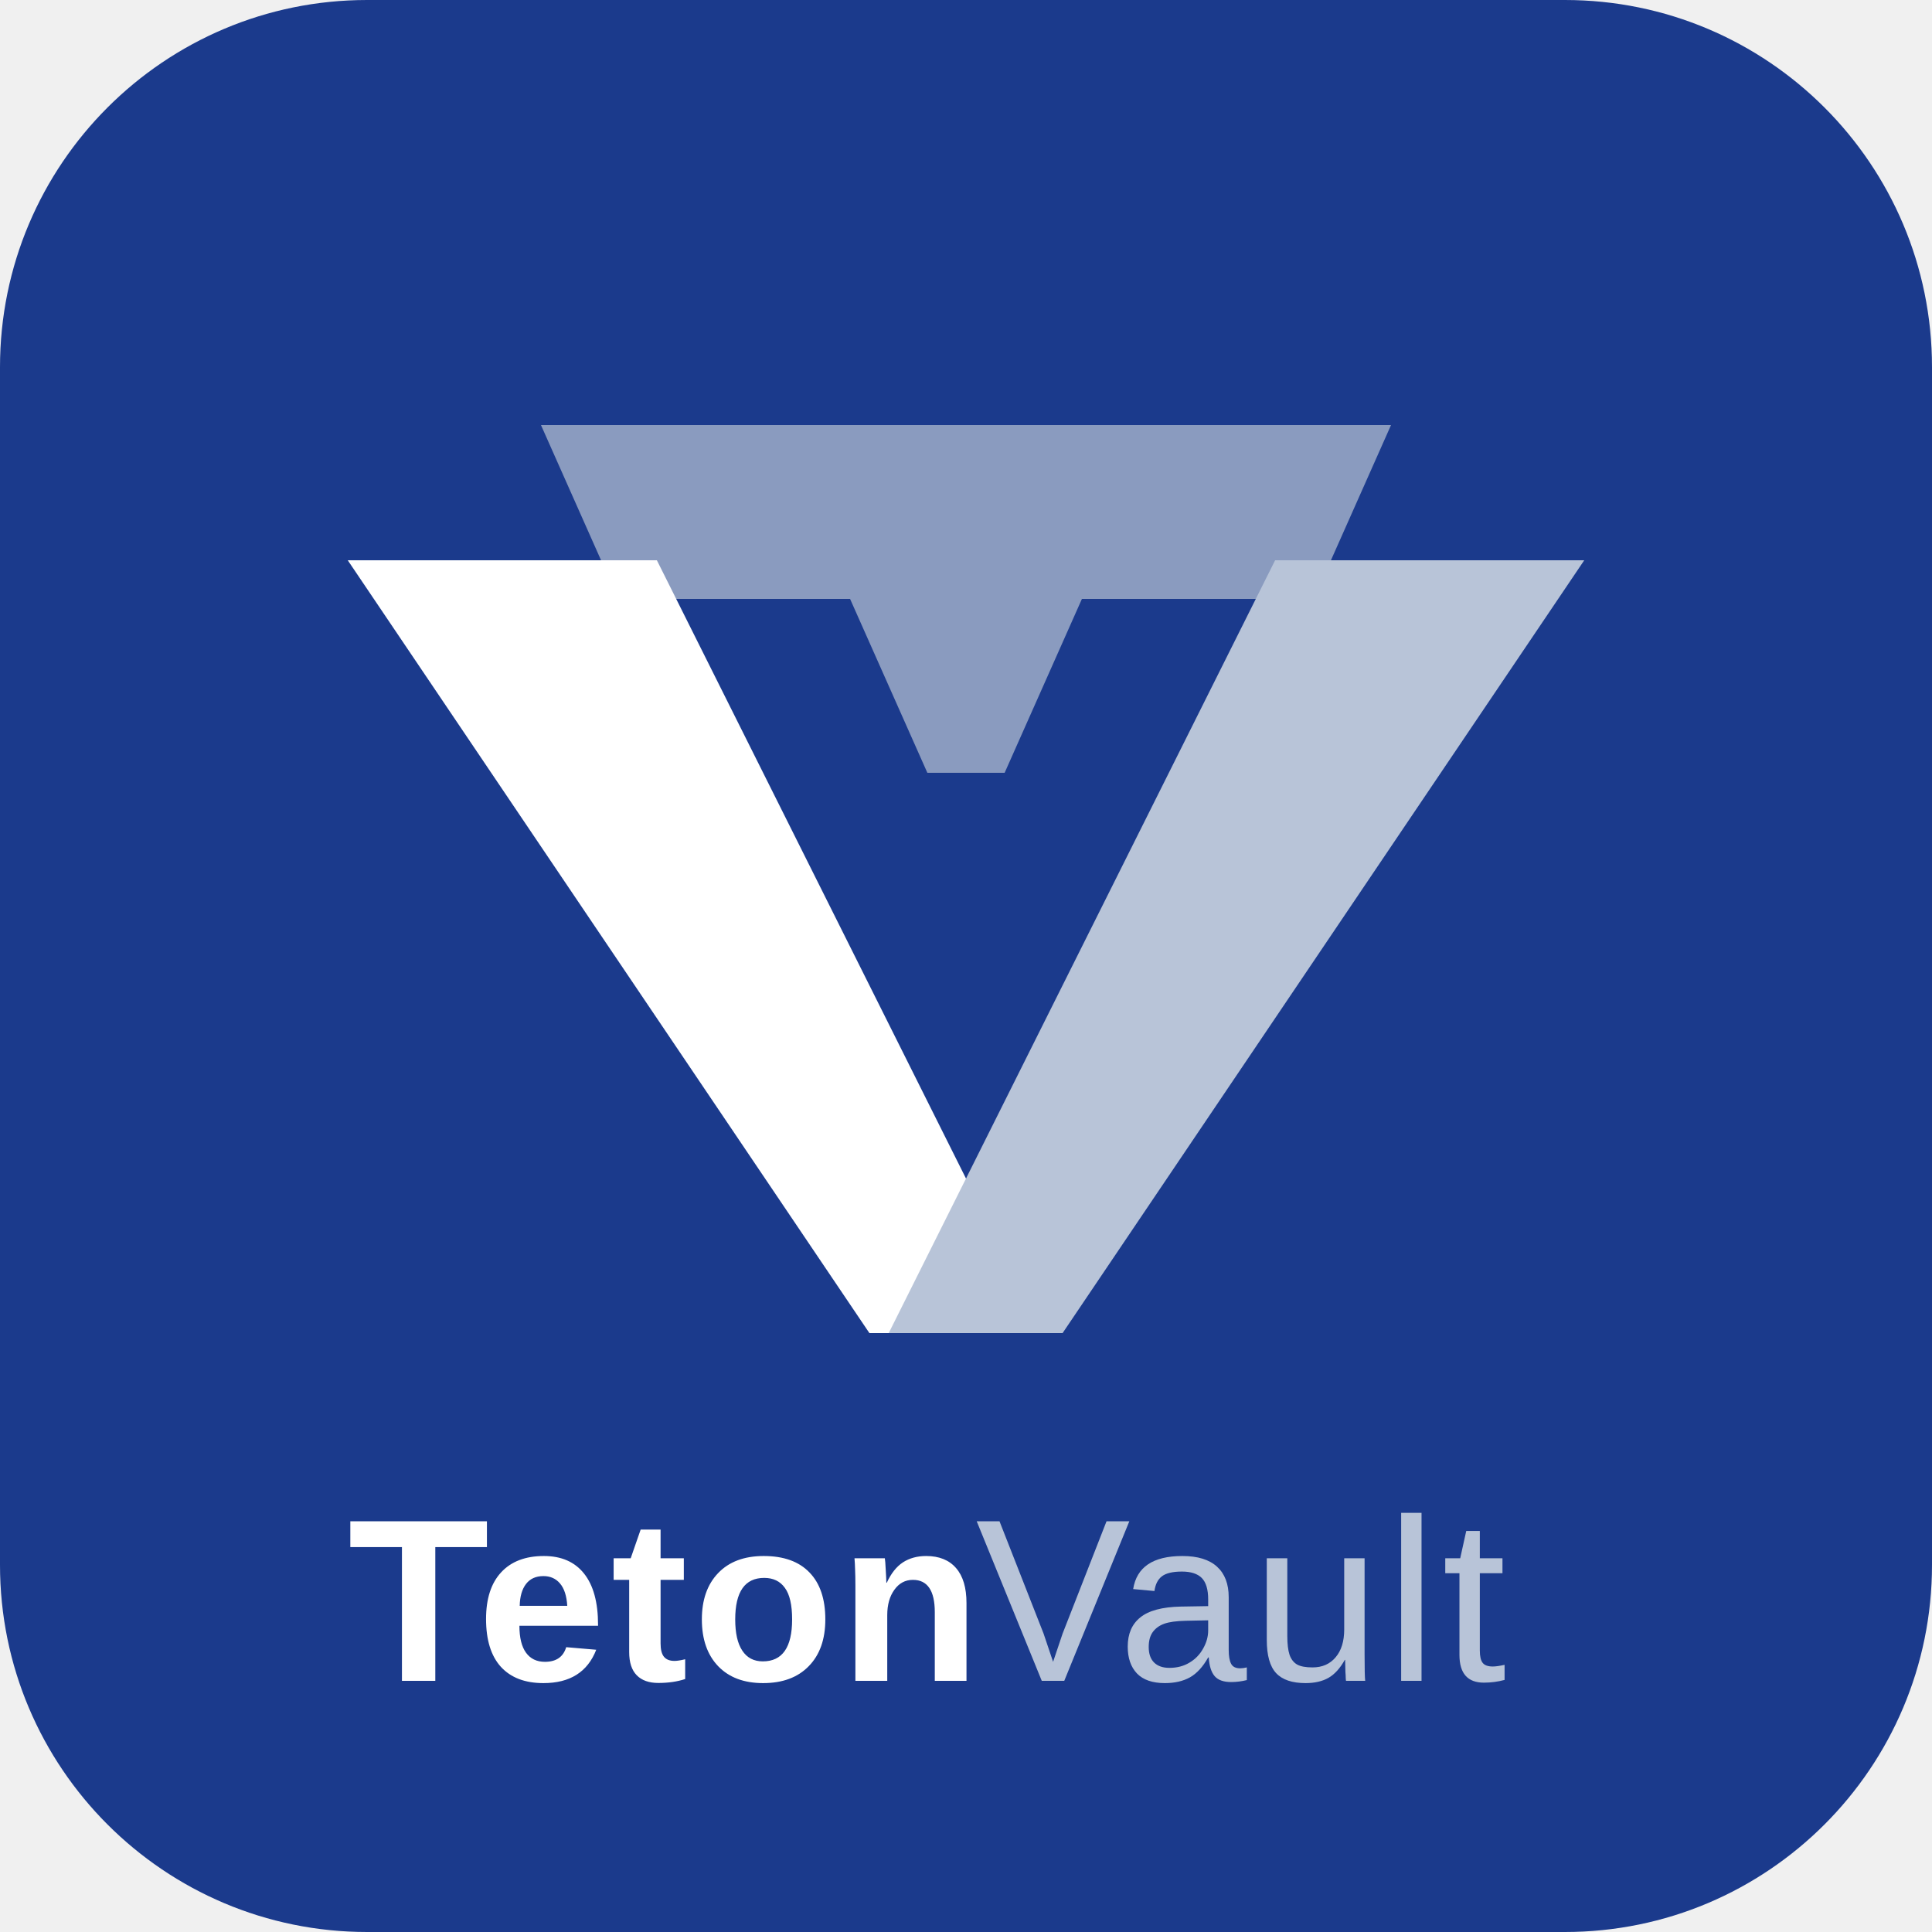
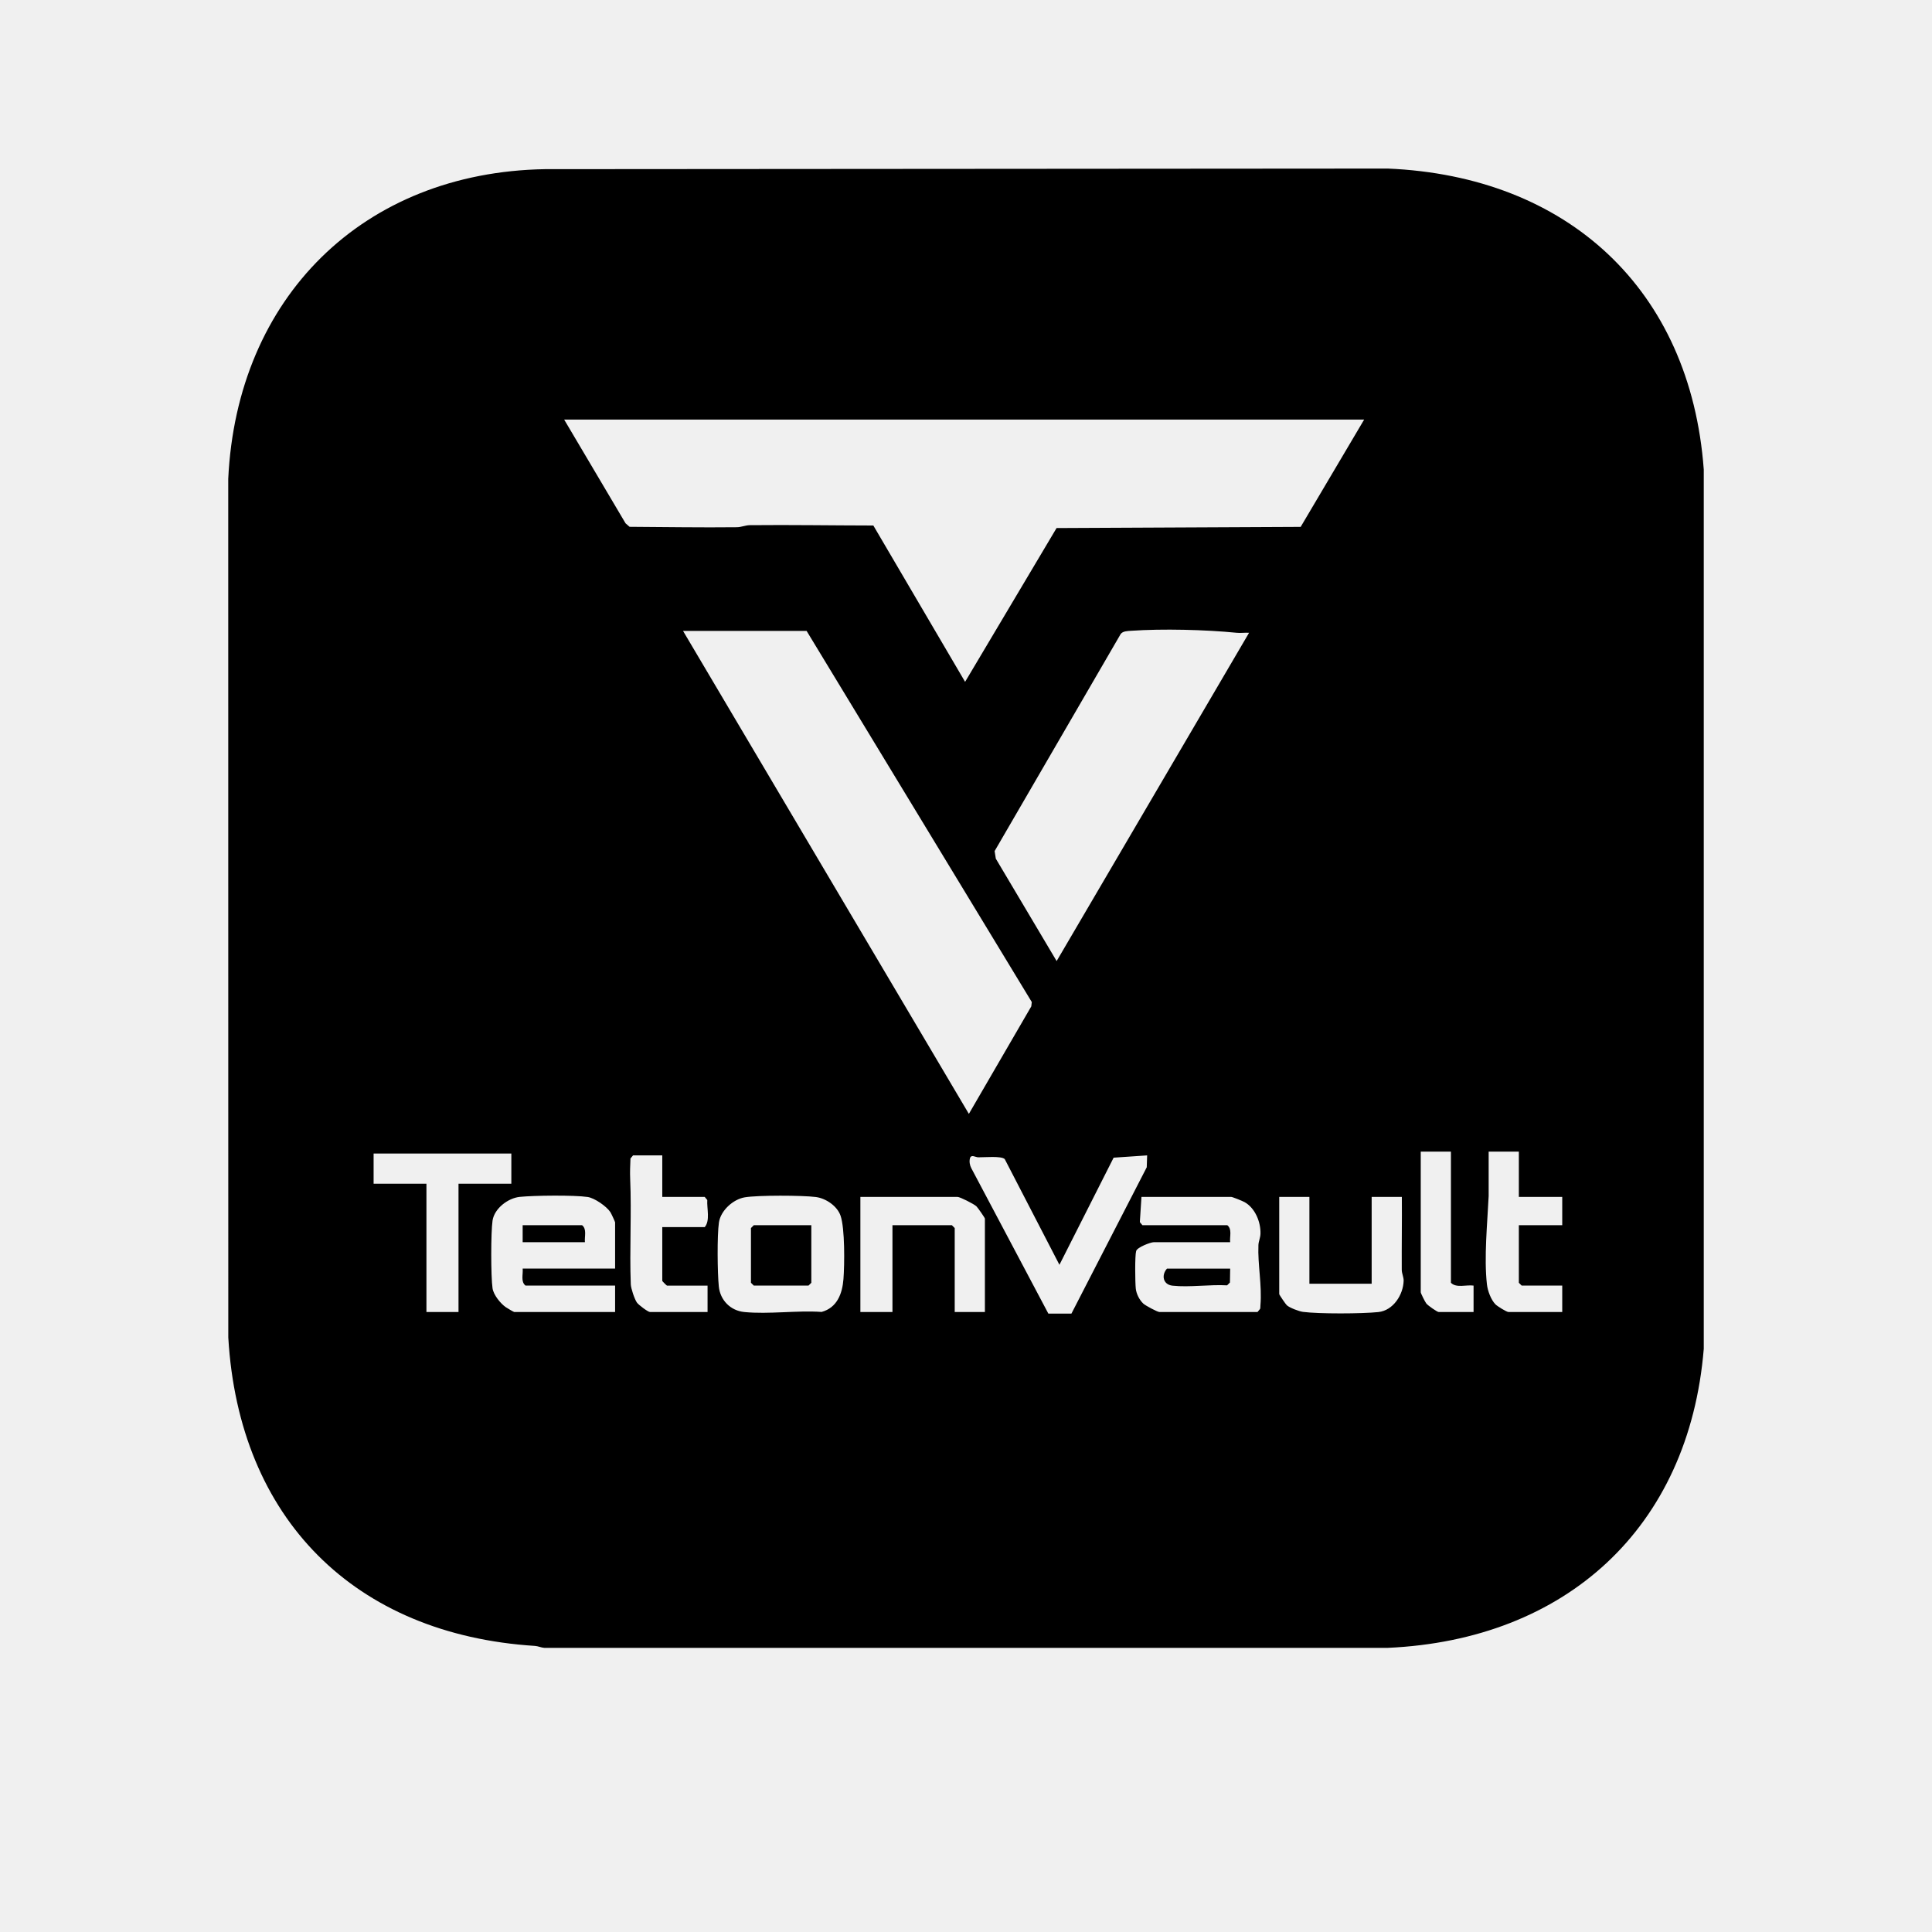
- <svg xmlns="http://www.w3.org/2000/svg" viewBox="0 0 200 200">
-   <rect width="200" height="200" rx="38" ry="38" fill="#1B3A8C" />
-   <polygon points="56,44 144,44 136,62 64,62" fill="#8A9BBF" />
-   <polygon points="88,62 112,62 104,80 96,80" fill="#8A9BBF" />
-   <polygon points="36,58 68,58 108,138 90,138" fill="white" />
-   <polygon points="132,58 164,58 110,138 92,138" fill="#B8C4D8" />
-   <text x="36" y="174" font-family="Arial, Helvetica, sans-serif" font-size="24" font-weight="700" fill="white" letter-spacing="0.5">Teton</text>
-   <text x="101" y="174" font-family="Arial, Helvetica, sans-serif" font-size="24" font-weight="400" fill="#B8C4D8" letter-spacing="0.5">Vault</text>
+ <svg xmlns="http://www.w3.org/2000/svg" id="Layer_1" data-name="Layer 1" viewBox="0 0 1024 1024">
+   <path d="M288.79,89.66l446.77-.32c95.02,4.02,160.41,63.75,167.47,159.53v466.03c-7.81,95.06-73.17,154.27-167.5,158.5h-447.03c-1.7-.12-3.27-.92-4.97-1.03-95.65-6.11-156.93-67.38-162.53-163.47l-.03-455.06c4.55-96.2,71.42-162.53,167.82-164.18ZM723.02,222.39h-424l32.53,54.97,2.14,1.86c18.94.1,37.93.44,56.87.22,2.39-.03,4.51-1.07,6.91-1.09,21.8-.22,43.64.15,65.42.18l48.63,82.86,48.48-81.51,129.38-.62,33.64-56.86ZM362.02,334.39l151.5,255.99,33.08-56.97.27-2.3-119.36-196.72h-65.5ZM662.02,335.39c-2.14-.15-4.38.22-6.51,0-16.51-1.65-39.41-2.22-56.03-1.06-1.79.13-4.37.13-5.51,1.73l-66.8,115.03.63,4.01,32.24,54.28,101.99-173.99ZM769.02,610.39h-16v74.5c0,.59,2.3,5.16,2.98,6.02.84,1.06,5.74,4.48,6.52,4.48h18.5v-14c-3.85-.54-9.13,1.44-12-1.5v-69.5ZM805.02,610.39h-16v23.51c-.68,14.35-2.53,32.67-.91,46.9.38,3.33,2.14,8.1,4.49,10.51.99,1.02,5.93,4.08,6.92,4.08h28.5v-14h-21.5l-1.5-1.5v-30.5h23v-15h-23v-24ZM271.02,611.39h-73v16h28v68h17v-68h28v-16ZM351.02,612.39h-15.5l-1.36,1.64c-.17,3.59-.3,7.28-.15,10.88.78,18.36-.38,37.39.32,55.82.08,2.14,1.96,7.78,3.23,9.63.89,1.29,5.91,5.04,6.96,5.04h30.5v-14h-21.5c-.18,0-2.5-2.32-2.5-2.5v-28.5h22.5c2.98-3.49,1.06-9.88,1.36-14.36l-1.36-1.64h-22.5v-22ZM590.24,613.6l-28.72,56.77-28.98-56.01c-1.75-1.8-10.83-.92-14.06-.96-1.51-.02-3.77-1.77-4.39.57-.44,1.66-.09,3.62.7,5.14l40.86,77.13h12.23s39.92-77.57,39.92-77.57l.21-6.29-17.78,1.21ZM326.02,672.39v-24.5c0-.33-2.05-4.73-2.53-5.47-2.04-3.07-8.36-7.45-12.01-7.99-7.19-1.07-28.43-.83-35.98-.06-6.26.64-13.47,6.14-14.44,12.56-.92,6.12-.92,29.8,0,35.91.52,3.48,4.18,8.02,7.01,9.99.67.47,4.19,2.55,4.45,2.55h53.5v-14h-47.5c-2.64-2.11-1.19-5.98-1.5-9h49ZM394.74,634.61c-6.18,1.04-12.75,6.99-13.69,13.31-1.01,6.83-.79,26.81-.06,33.98s6.12,12.77,13.5,13.5c12.91,1.28,27.83-.95,40.98-.05,8.17-2.22,10.98-9.63,11.58-17.42s.79-26.81-1.53-33.56c-1.77-5.16-7.75-9.22-13.08-9.92-7.17-.93-30.77-1.01-37.7.16ZM522.02,695.39v-49.5c0-.4-3.74-5.79-4.49-6.51-1.3-1.24-8.7-4.99-10.01-4.99h-51.5v61h17v-46h31.5l1.5,1.5v44.5h16ZM652.02,658.39h-40.5c-1.62,0-8.74,2.65-9.33,4.67-.73,2.5-.55,16.6-.21,19.86.29,2.82,1.91,6.06,3.99,8.01,1.15,1.08,7.5,4.46,8.54,4.46h52l1.36-1.64c.19-.59.13-1.21.18-1.82.91-10.76-1.5-21.66-1.06-32.06.08-1.94,1.03-3.81,1.09-5.97.18-6.2-2.82-13.58-8.38-16.72-1.12-.63-6.44-2.8-7.2-2.8h-47.5l-.86,13.36,1.36,1.64h45c2.64,2.11,1.19,5.98,1.5,9ZM694.02,634.39h-16v51.5c0,.36,3.42,5.4,4.05,5.95,1.55,1.35,6.42,3.21,8.52,3.48,8.51,1.12,31.26,1.01,39.96.1,7.87-.82,13.22-9.15,13.41-16.63.05-1.9-.99-3.71-1-5.85-.07-12.85.16-25.71.05-38.55h-16v46h-33v-46Z" />
+   <path d="M652.02,672.39l-.13,7.37-1.5,1.5c-9.16-.53-19.98,1.15-28.92.18-5.09-.56-6.03-5.59-2.95-9.05h33.5Z" />
+   <path d="M310.02,658.39h-33v-9h31.5c2.64,2.11,1.19,5.98,1.5,9Z" />
+   <polygon points="430.02 649.39 430.02 679.89 428.52 681.39 399.52 681.39 398.02 679.89 398.02 650.89 399.52 649.39 430.02 649.39" />
</svg>
